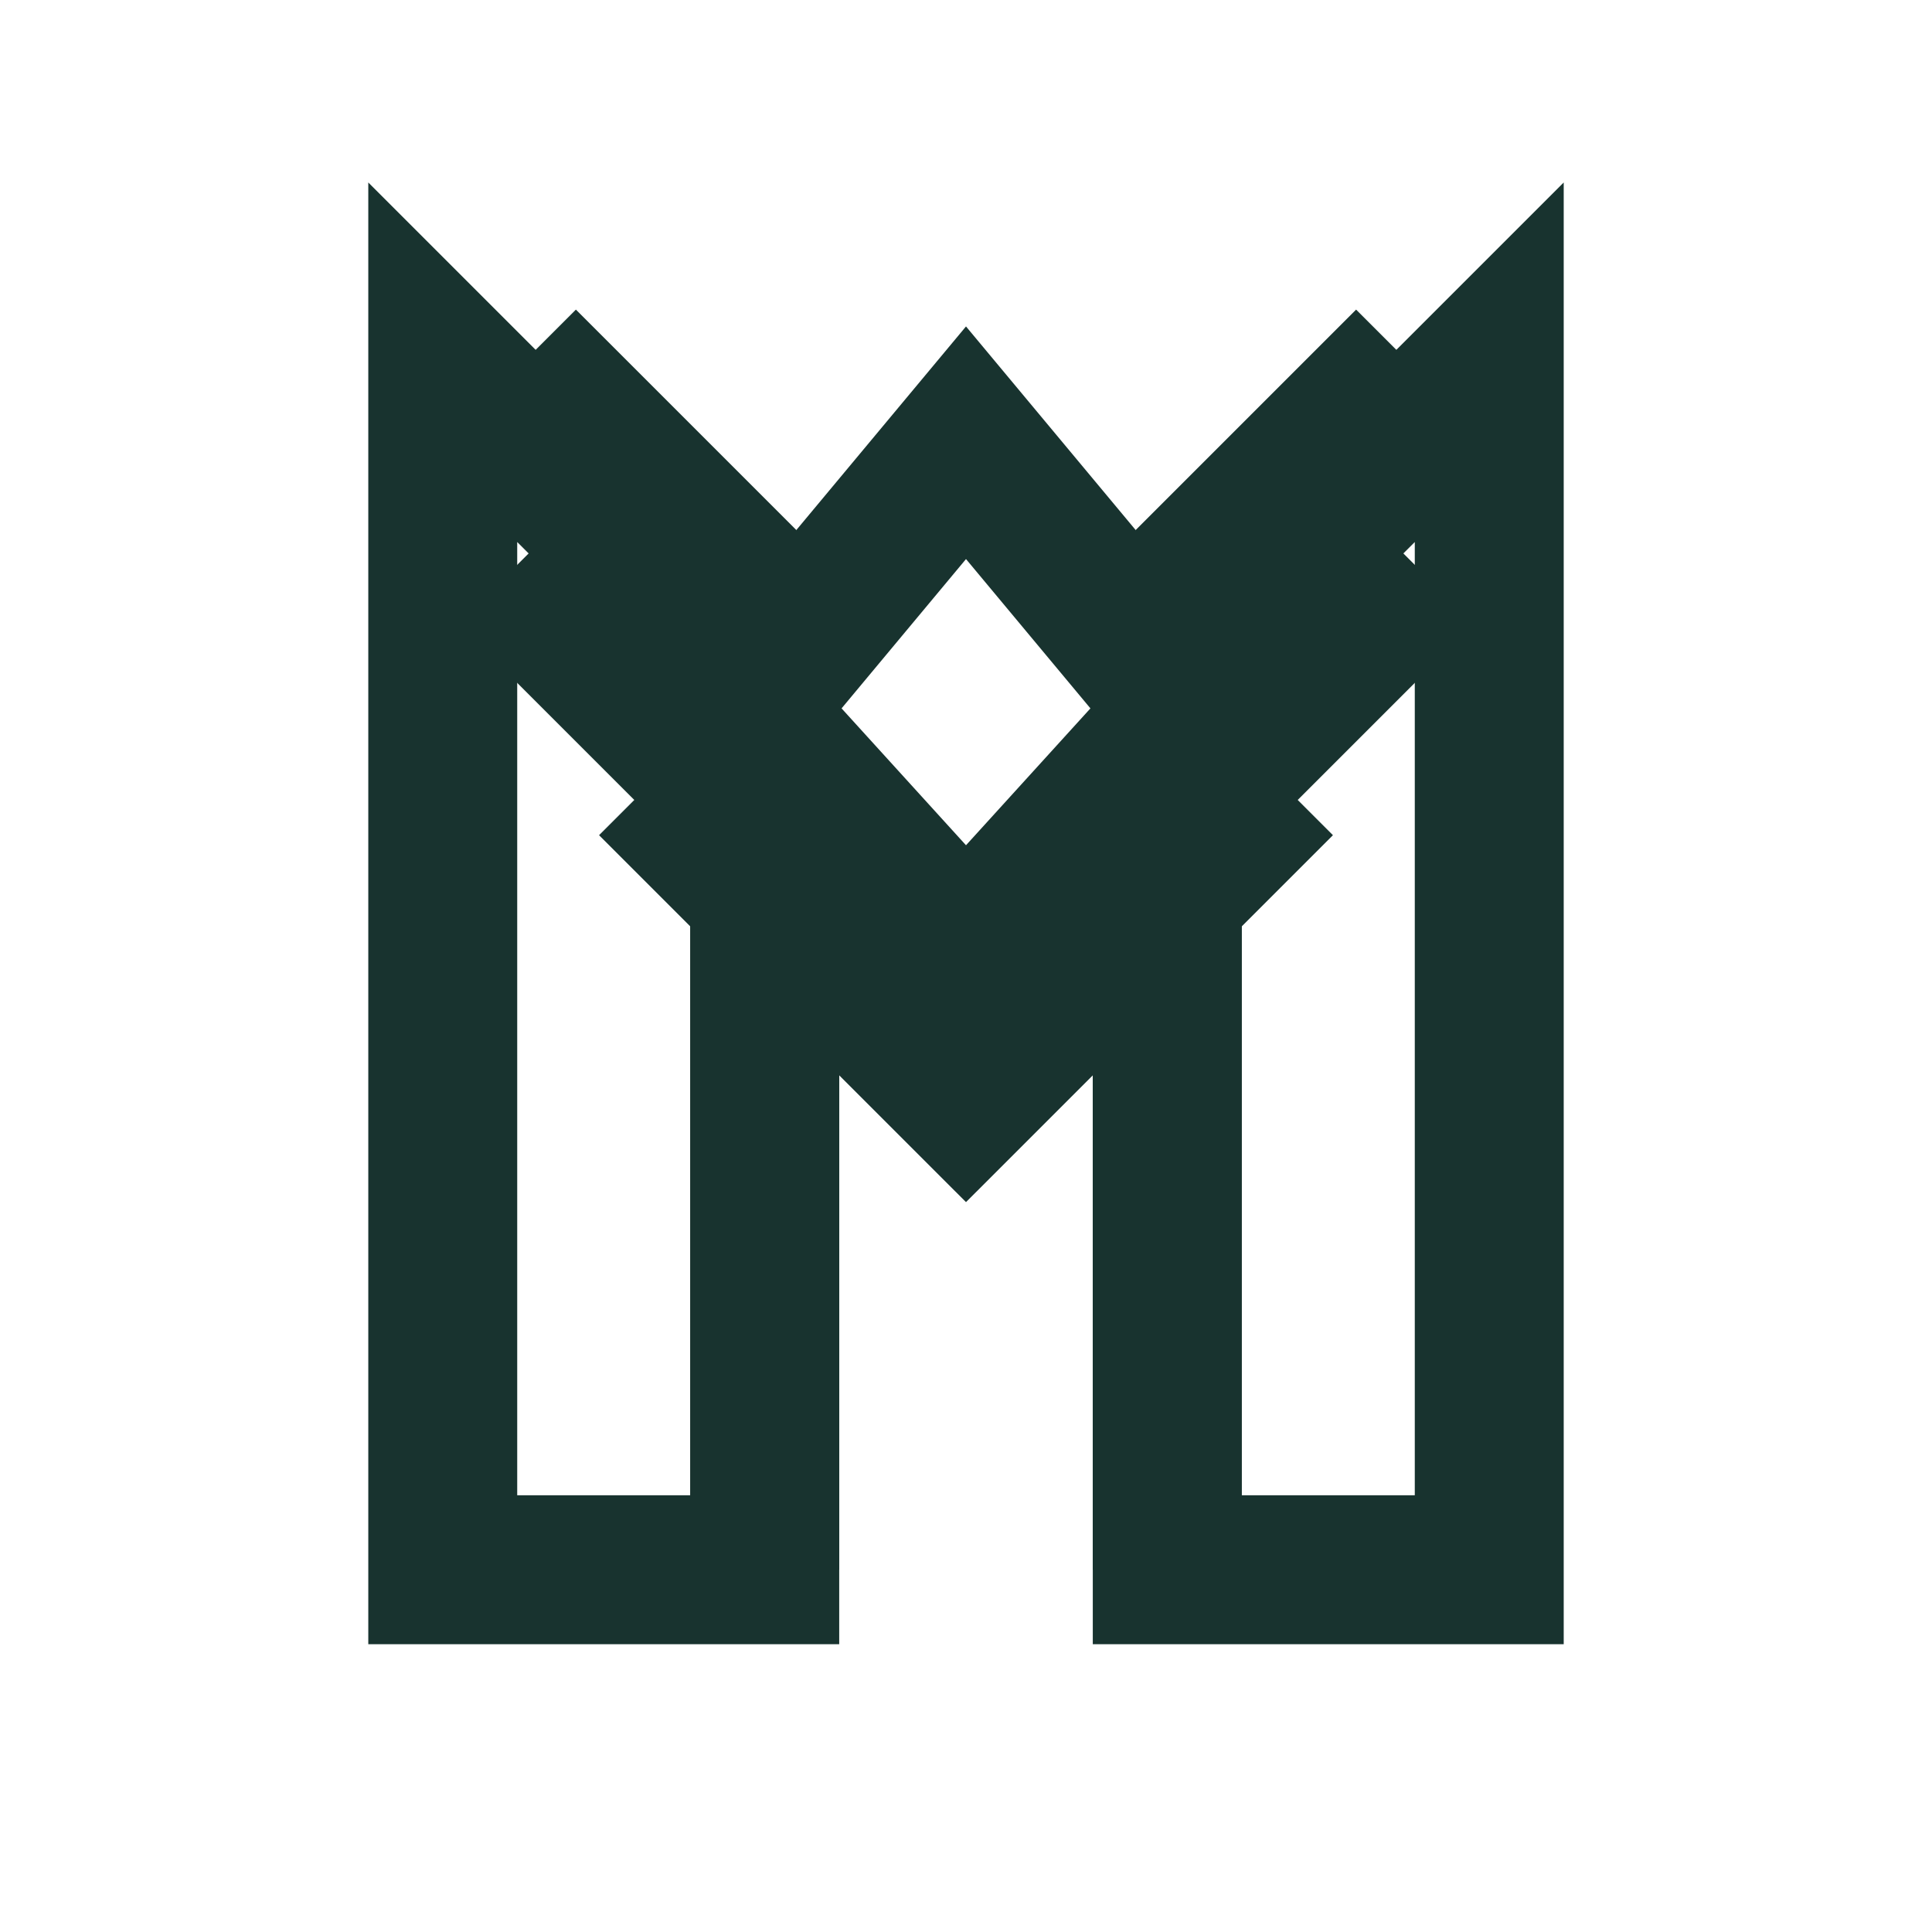
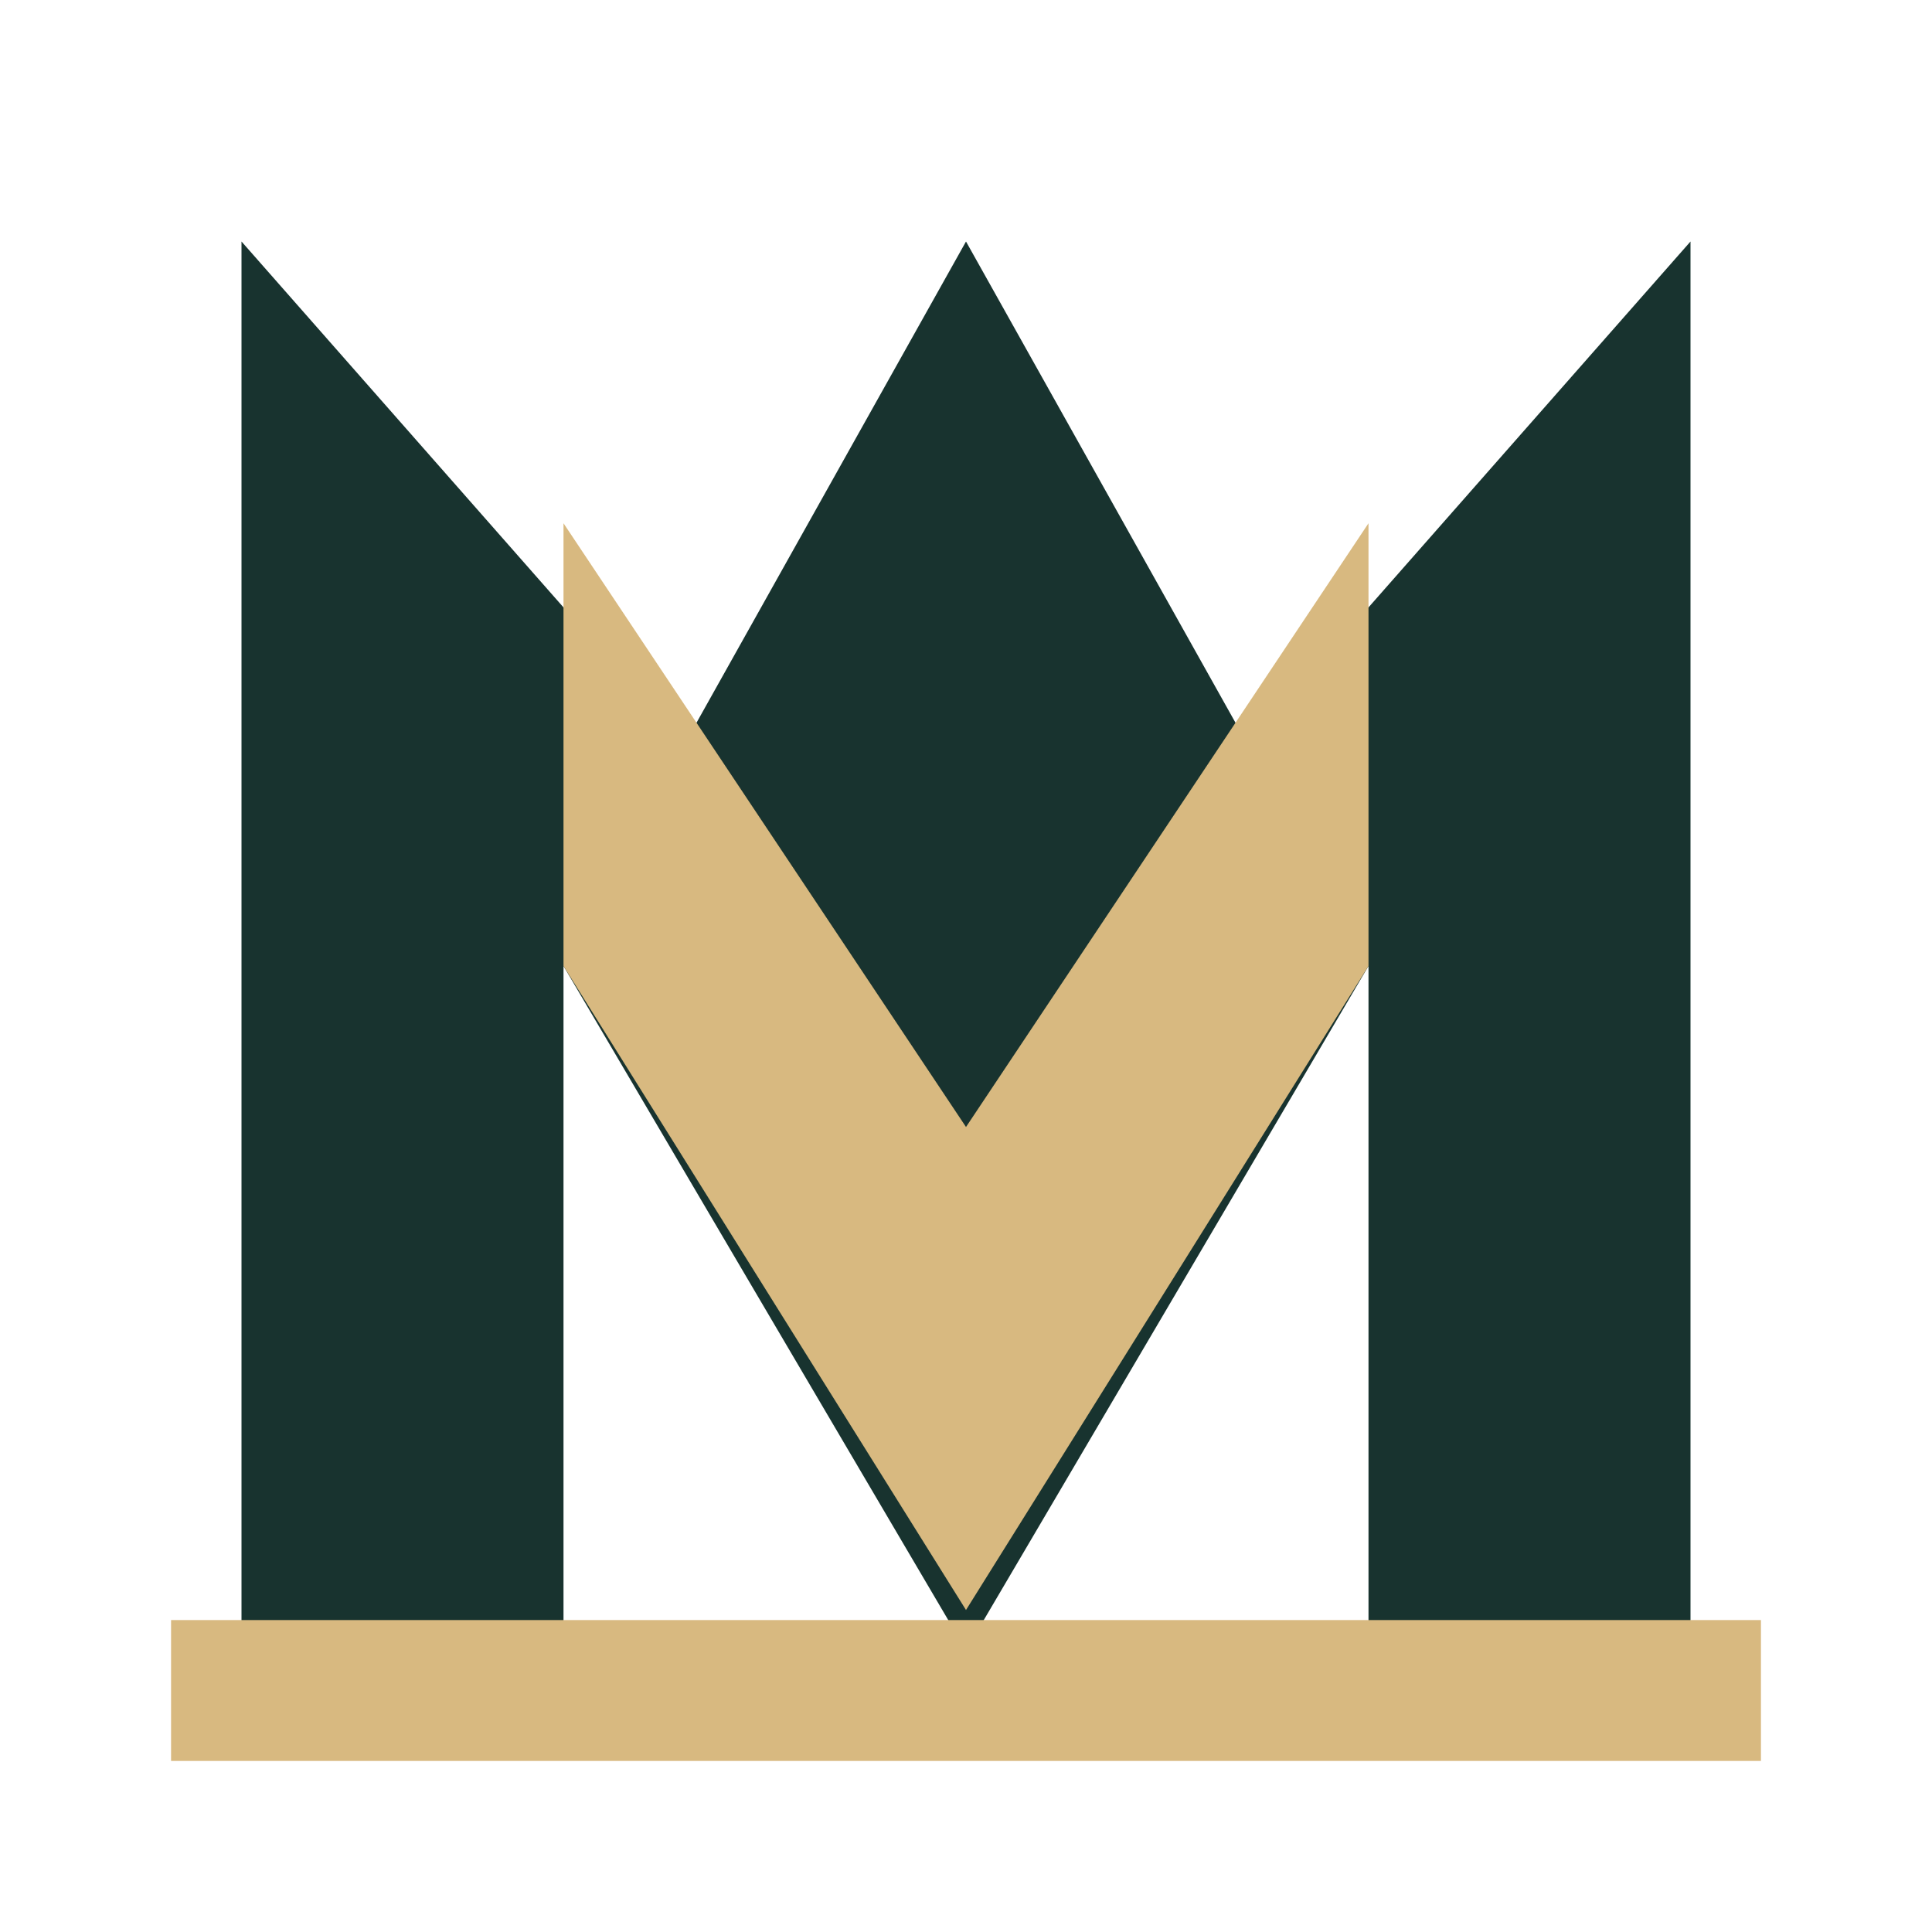
<svg xmlns="http://www.w3.org/2000/svg" width="96" height="96" viewBox="0 0 96 96" fill="none" role="img" aria-labelledby="title desc">
-   <path d="M22 18V78H38V36.5L48 47.5L58 36.5V78H74V18L58 34L48 22L38 34L22 18Z" stroke="#18332F" stroke-width="7.4" stroke-linejoin="miter" />
-   <path d="M26 18L38 30V78" stroke="#18332F" stroke-width="7.4" stroke-linejoin="miter" />
-   <path d="M70 18L58 30V78" stroke="#18332F" stroke-width="7.4" stroke-linejoin="miter" />
-   <path d="M28 31L48 51L68 31" stroke="#18332F" stroke-width="7.4" stroke-linecap="square" stroke-linejoin="miter" />
-   <path d="M35 41.5L48 54.5L61 41.5" stroke="#18332F" stroke-width="7.4" stroke-linecap="square" stroke-linejoin="miter" />
+   <path d="M12 84V12L34 37L48 12L62 37L84 12V84H68V48L48 82L28 48V84H12Z" fill="#18332F" />
+   <path d="M28 26L48 56L68 26V48L48 80L28 48V26Z" fill="#D8B980" />
+   <path d="M12 84H84" stroke="#D8B980" stroke-width="7" stroke-linecap="square" />
</svg>
